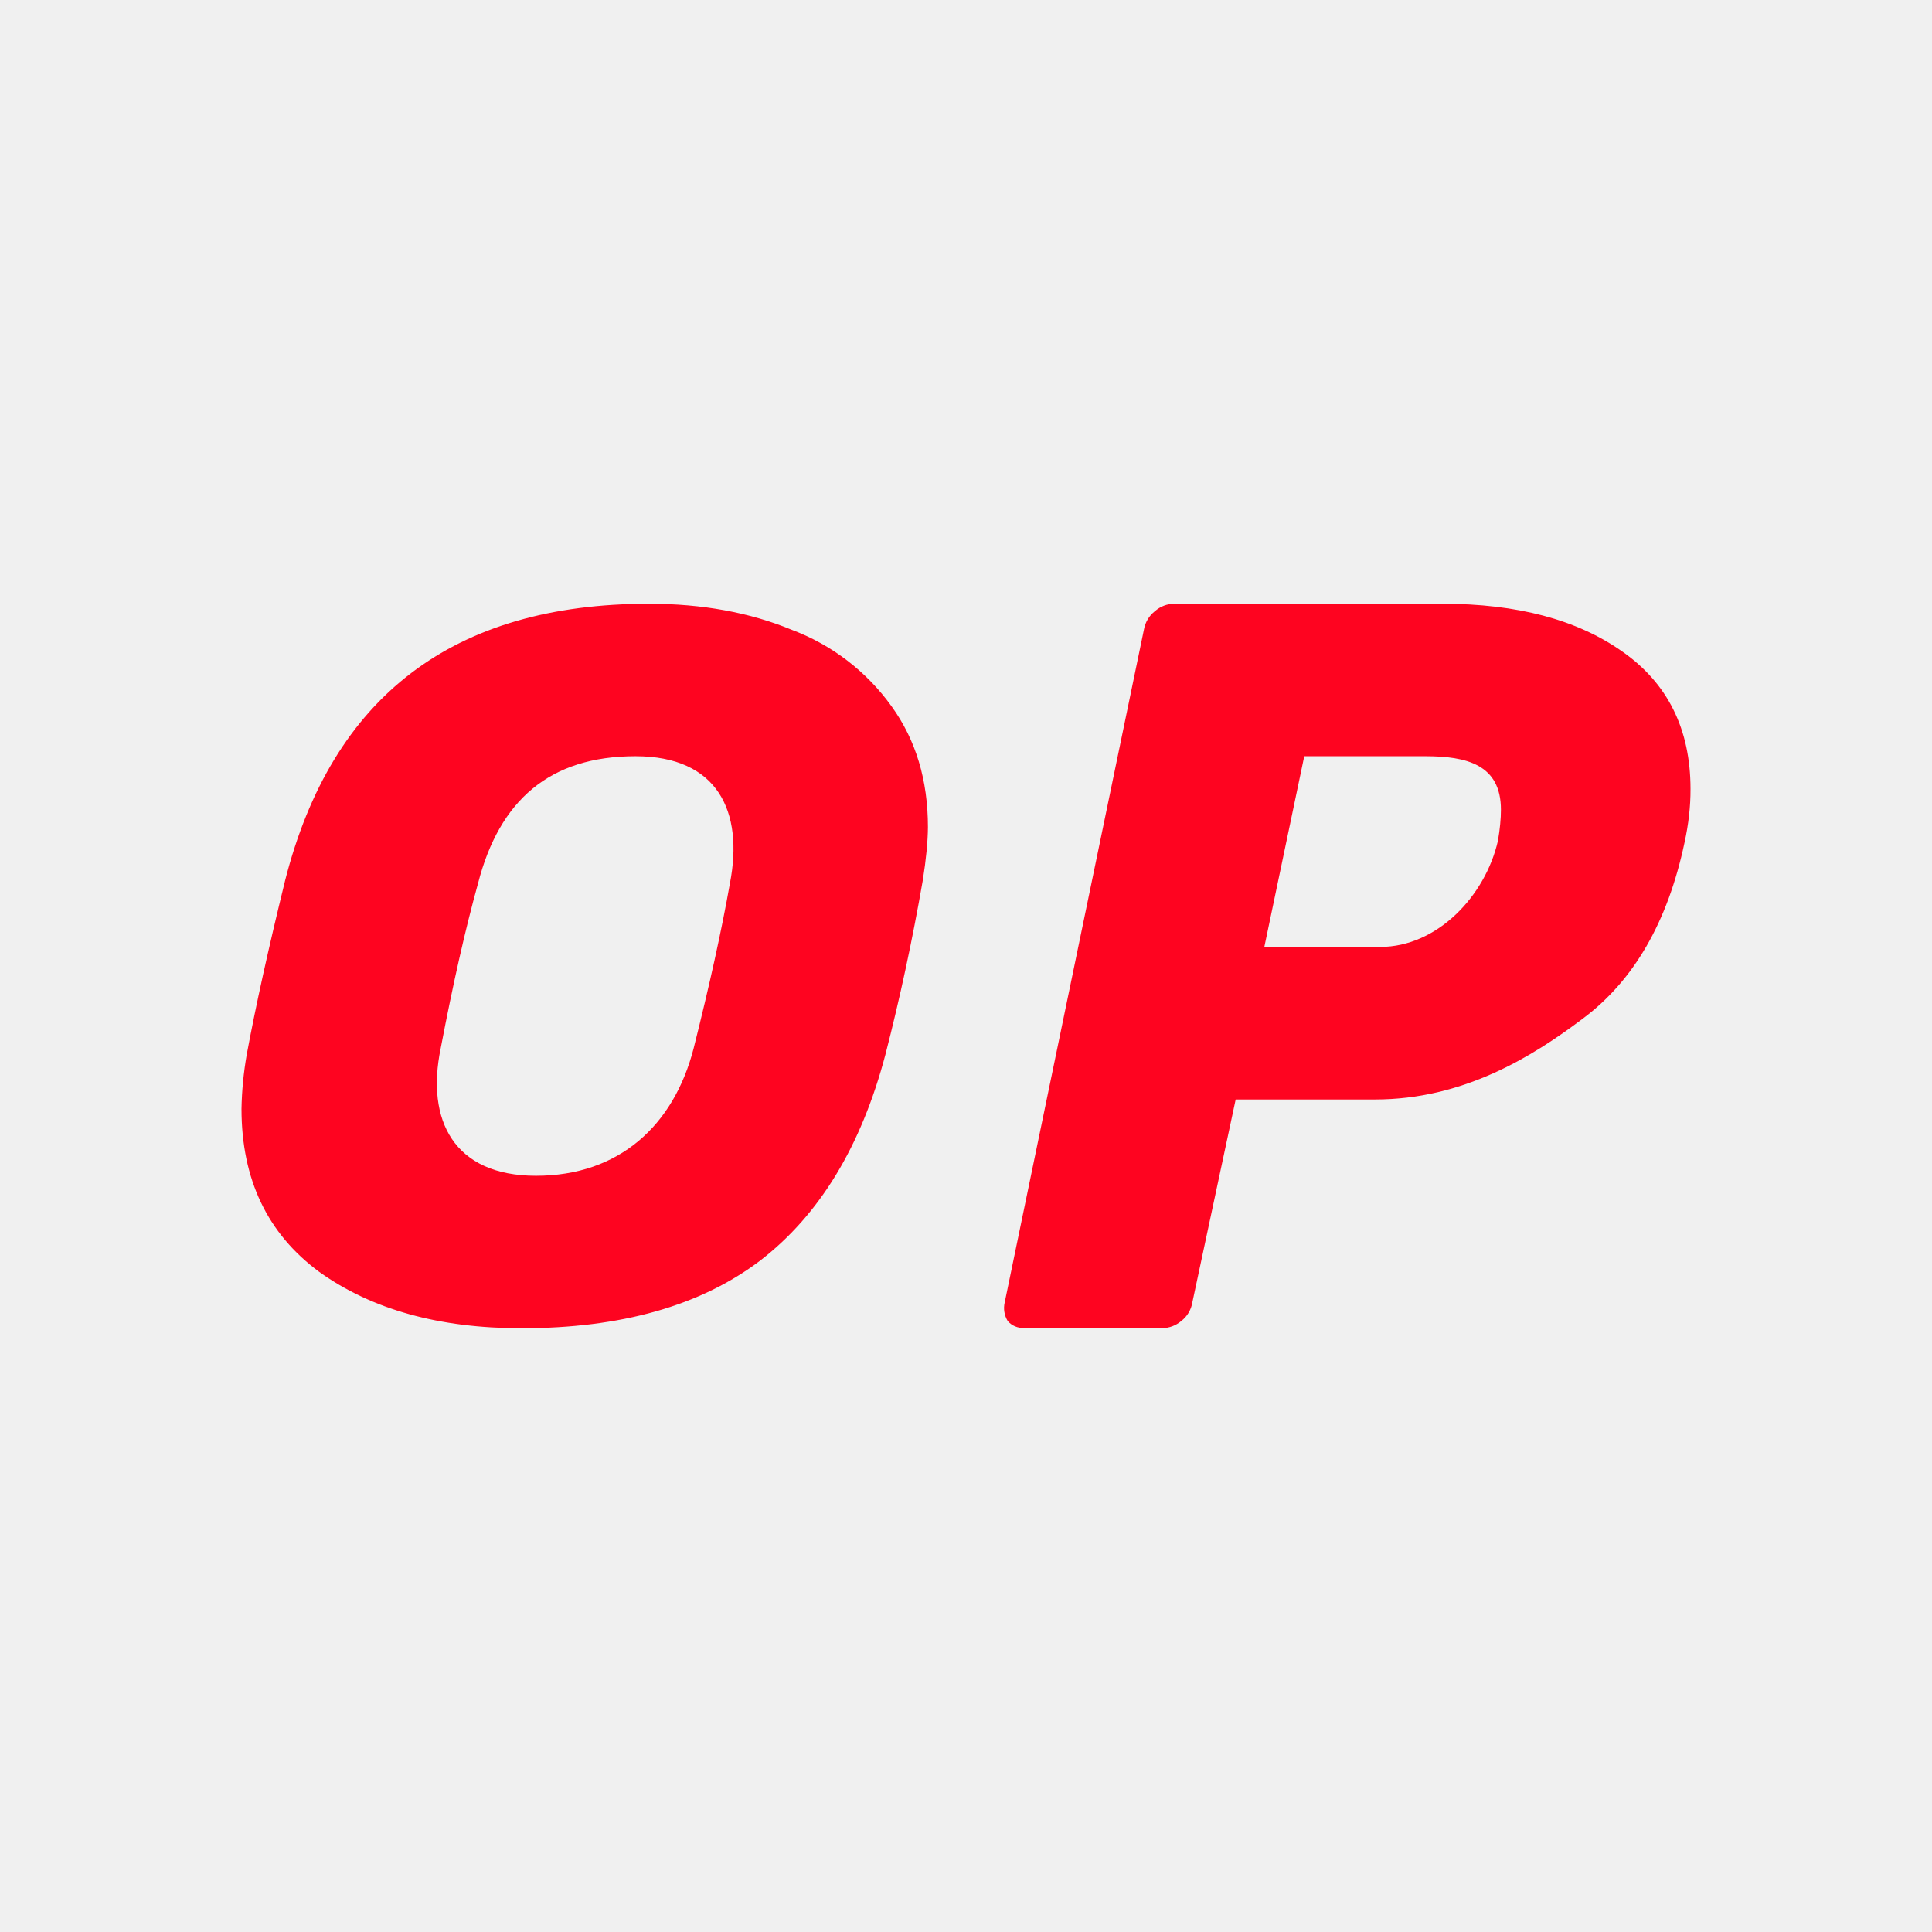
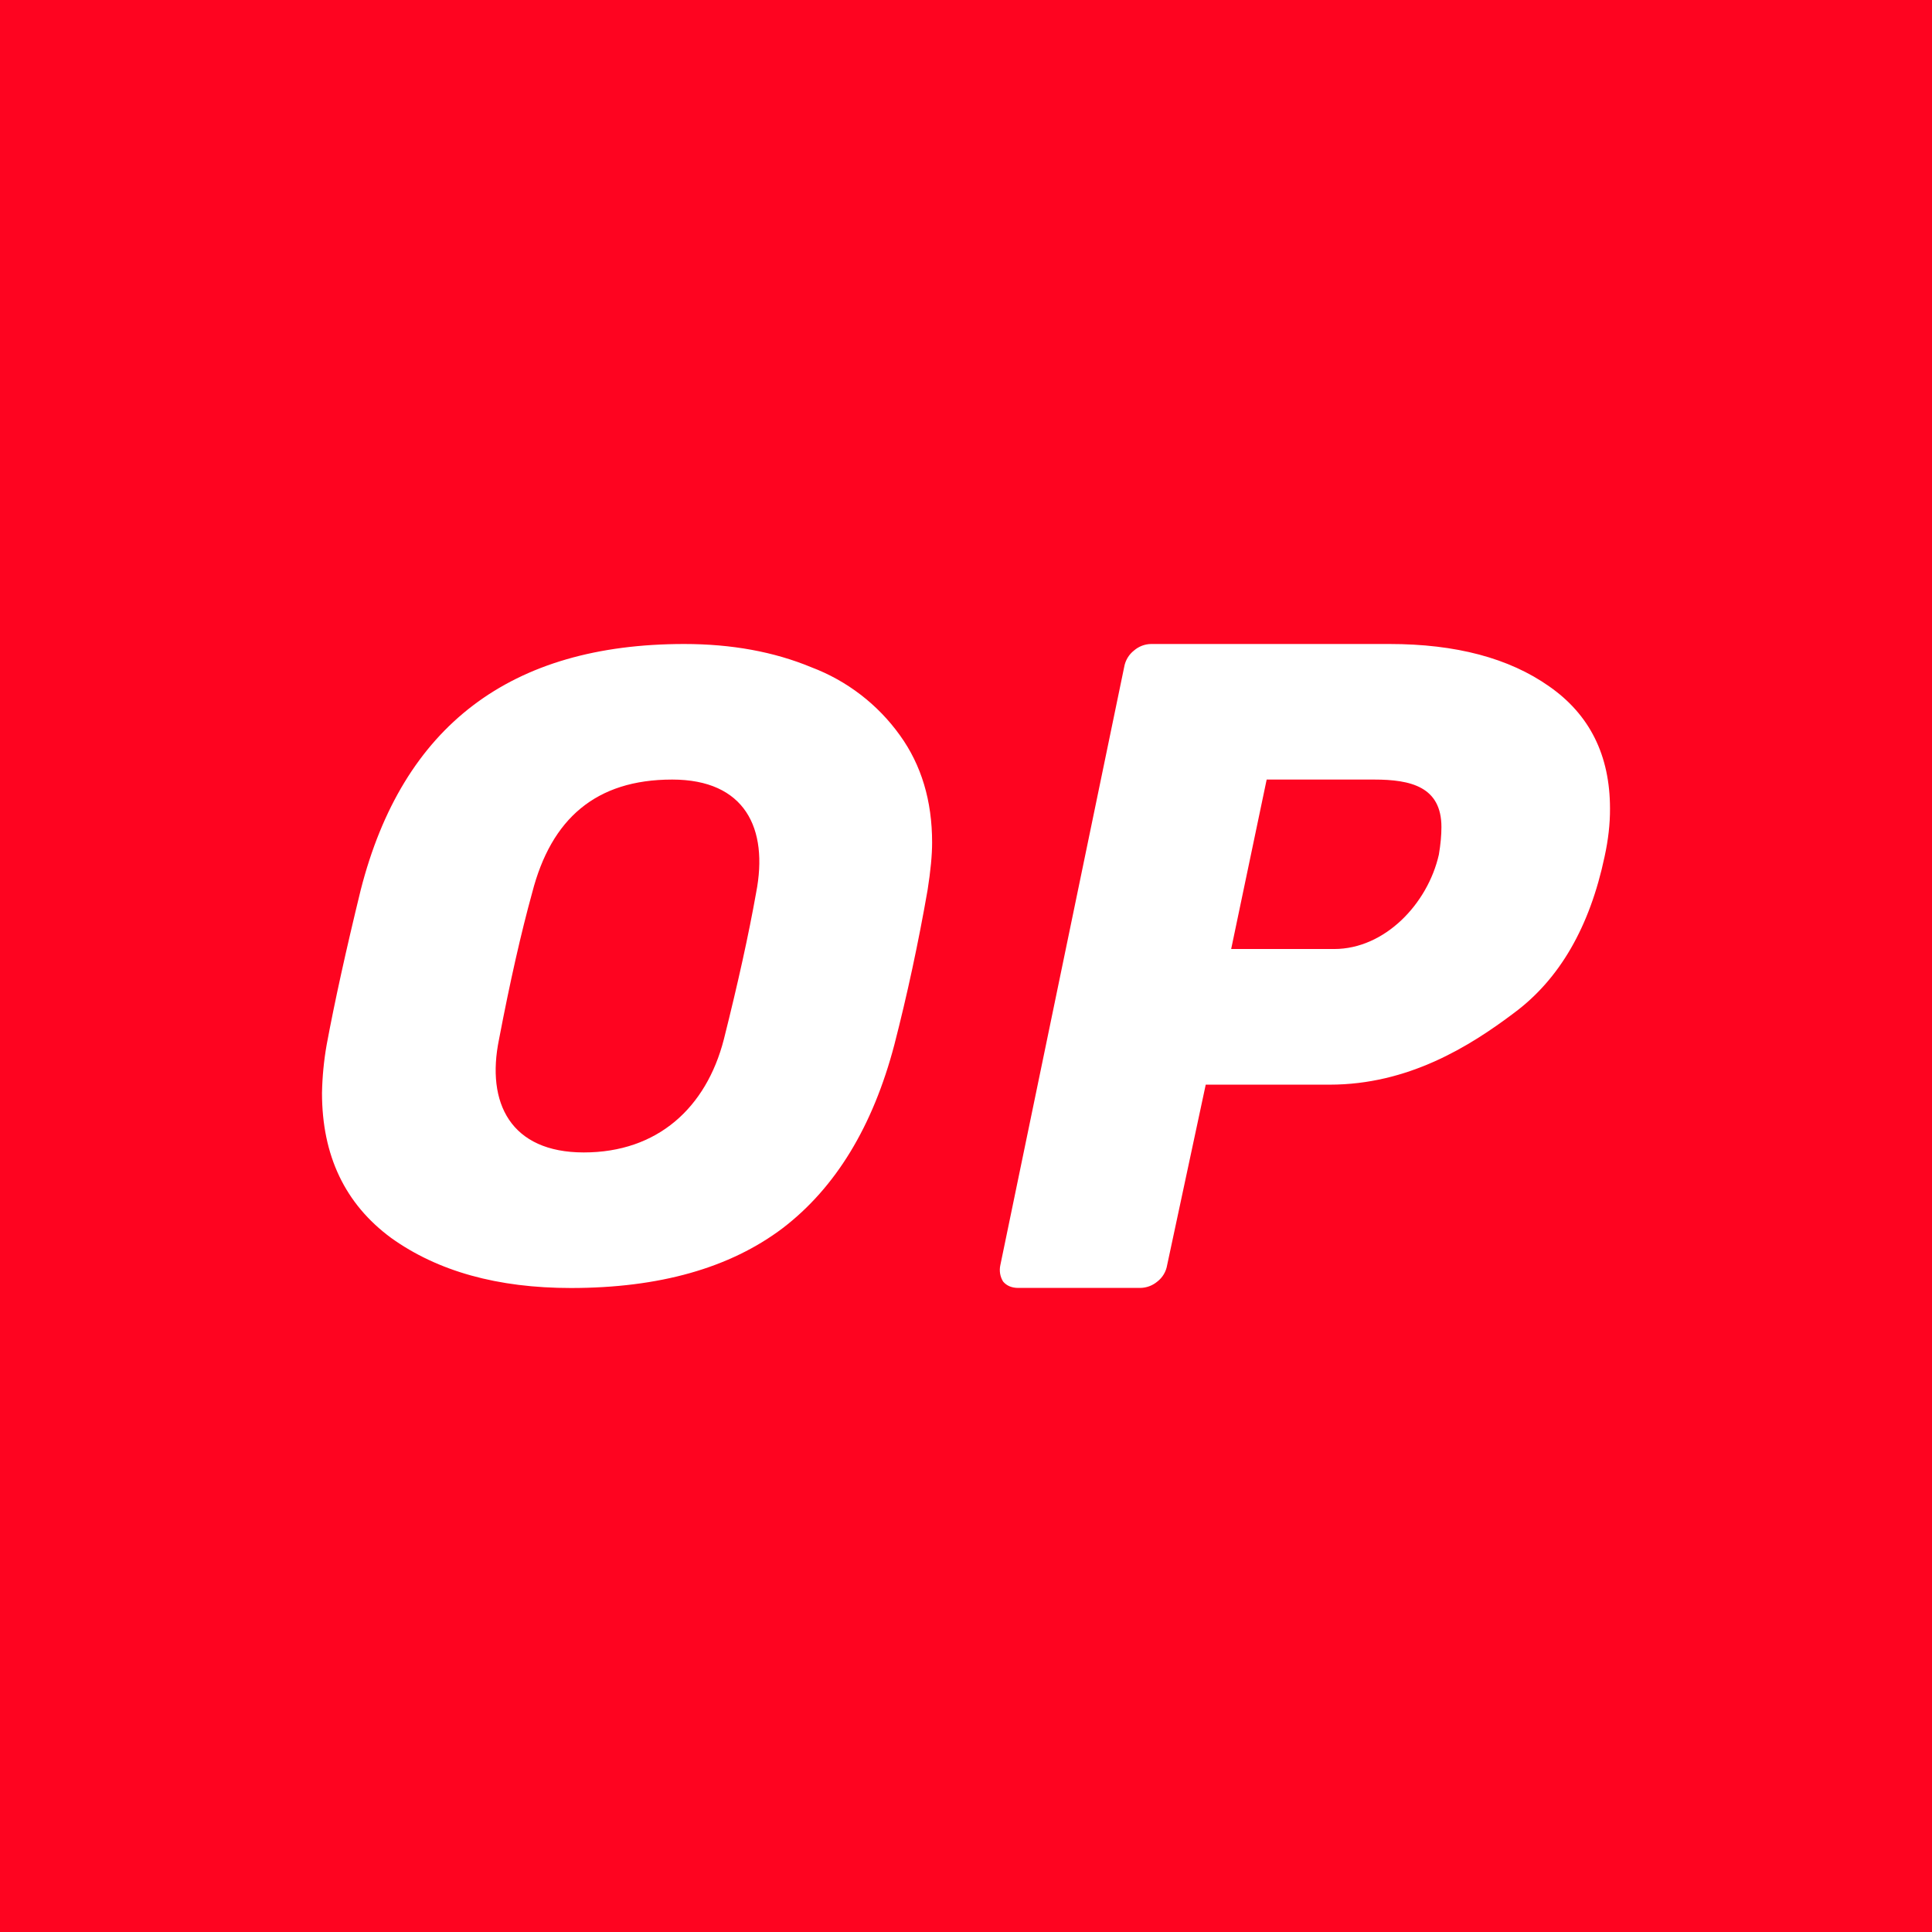
<svg xmlns="http://www.w3.org/2000/svg" width="24" height="24" viewBox="0 0 24 24" fill="none">
-   <path fill-rule="evenodd" clip-rule="evenodd" d="M3.966 15.8C4.618 16.267 5.455 16.5 6.478 16.5C7.714 16.5 8.701 16.221 9.44 15.662C10.178 15.095 10.698 14.242 10.999 13.1C11.179 12.4 11.334 11.679 11.463 10.937C11.505 10.672 11.526 10.451 11.527 10.274C11.527 9.691 11.377 9.192 11.076 8.775C10.767 8.343 10.336 8.012 9.839 7.825C9.315 7.608 8.723 7.5 8.062 7.5C5.633 7.5 4.126 8.646 3.542 10.937C3.335 11.78 3.176 12.5 3.065 13.1C3.026 13.323 3.004 13.548 3 13.774C3 14.65 3.322 15.325 3.966 15.8ZM8.616 13.025C8.369 13.982 7.69 14.606 6.658 14.606C5.638 14.606 5.29 13.916 5.474 13.025C5.628 12.217 5.783 11.533 5.938 10.975C6.203 9.941 6.829 9.394 7.894 9.394C8.911 9.394 9.242 10.075 9.067 10.975C8.964 11.559 8.813 12.242 8.616 13.025ZM12.518 16.41C12.569 16.469 12.64 16.499 12.732 16.499H14.436C14.523 16.498 14.607 16.467 14.674 16.41C14.748 16.354 14.797 16.27 14.812 16.178L15.35 13.658H17.083C18.177 13.658 19.033 13.128 19.659 12.656C20.294 12.184 20.716 11.456 20.925 10.47C20.976 10.238 21.001 10.015 21 9.801C21 9.056 20.716 8.486 20.149 8.091C19.589 7.697 18.846 7.5 17.919 7.5H14.586C14.498 7.501 14.414 7.533 14.348 7.591C14.275 7.648 14.226 7.73 14.21 7.822L12.481 16.178C12.462 16.258 12.476 16.341 12.518 16.41ZM18.608 10.444C18.451 11.133 17.851 11.763 17.146 11.763H15.706L16.202 9.394H17.705C18.217 9.394 18.645 9.496 18.645 10.059C18.645 10.169 18.633 10.298 18.608 10.444Z" fill="#FE0420" />
+   <g clip-path="url(#clip0_328_59632)">
+     <path d="M24 0H0V24H24V0Z" fill="#FE0420" />
+     <path fill-rule="evenodd" clip-rule="evenodd" d="M4.859 15.378C5.438 15.793 6.183 16 7.092 16C8.19 16 9.068 15.752 9.725 15.255C10.381 14.752 10.843 13.993 11.11 12.978C11.27 12.356 11.408 11.715 11.523 11.055C11.56 10.82 11.579 10.623 11.579 10.466C11.579 9.948 11.446 9.504 11.179 9.134C10.904 8.75 10.521 8.456 10.079 8.289C9.614 8.096 9.087 8 8.5 8C6.34 8 5.001 9.018 4.481 11.055C4.298 11.804 4.157 12.445 4.058 12.978C4.023 13.176 4.004 13.376 4 13.577C4 14.355 4.286 14.956 4.859 15.378ZM8.992 12.911C8.773 13.762 8.168 14.316 7.252 14.316C6.345 14.316 6.036 13.703 6.199 12.911C6.336 12.193 6.474 11.585 6.611 11.089C6.847 10.17 7.403 9.684 8.35 9.684C9.254 9.684 9.549 10.289 9.393 11.089C9.301 11.607 9.167 12.215 8.992 12.911ZM12.461 15.92C12.506 15.973 12.569 15.999 12.65 15.999H14.165C14.243 15.998 14.317 15.97 14.377 15.92C14.442 15.87 14.486 15.796 14.499 15.714L14.978 13.474H16.518C17.491 13.474 18.251 13.003 18.808 12.583C19.373 12.164 19.748 11.516 19.933 10.64C19.978 10.434 20.001 10.236 20 10.045C20 9.383 19.748 8.877 19.244 8.526C18.746 8.175 18.085 8 17.261 8H14.299C14.221 8.001 14.146 8.03 14.087 8.081C14.022 8.132 13.979 8.205 13.965 8.286L12.427 15.714C12.411 15.785 12.423 15.859 12.461 15.92ZM17.874 10.617C17.735 11.229 17.201 11.789 16.574 11.789H15.294L15.735 9.684H17.071C17.526 9.684 17.906 9.774 17.906 10.274C17.906 10.373 17.896 10.487 17.874 10.617Z" fill="white" />
+   </g>
+   <defs>
+     <clipPath id="clip0_328_59632">
+       <rect width="24" height="24" fill="white" />
+     </clipPath>
+   </defs>
</svg>
